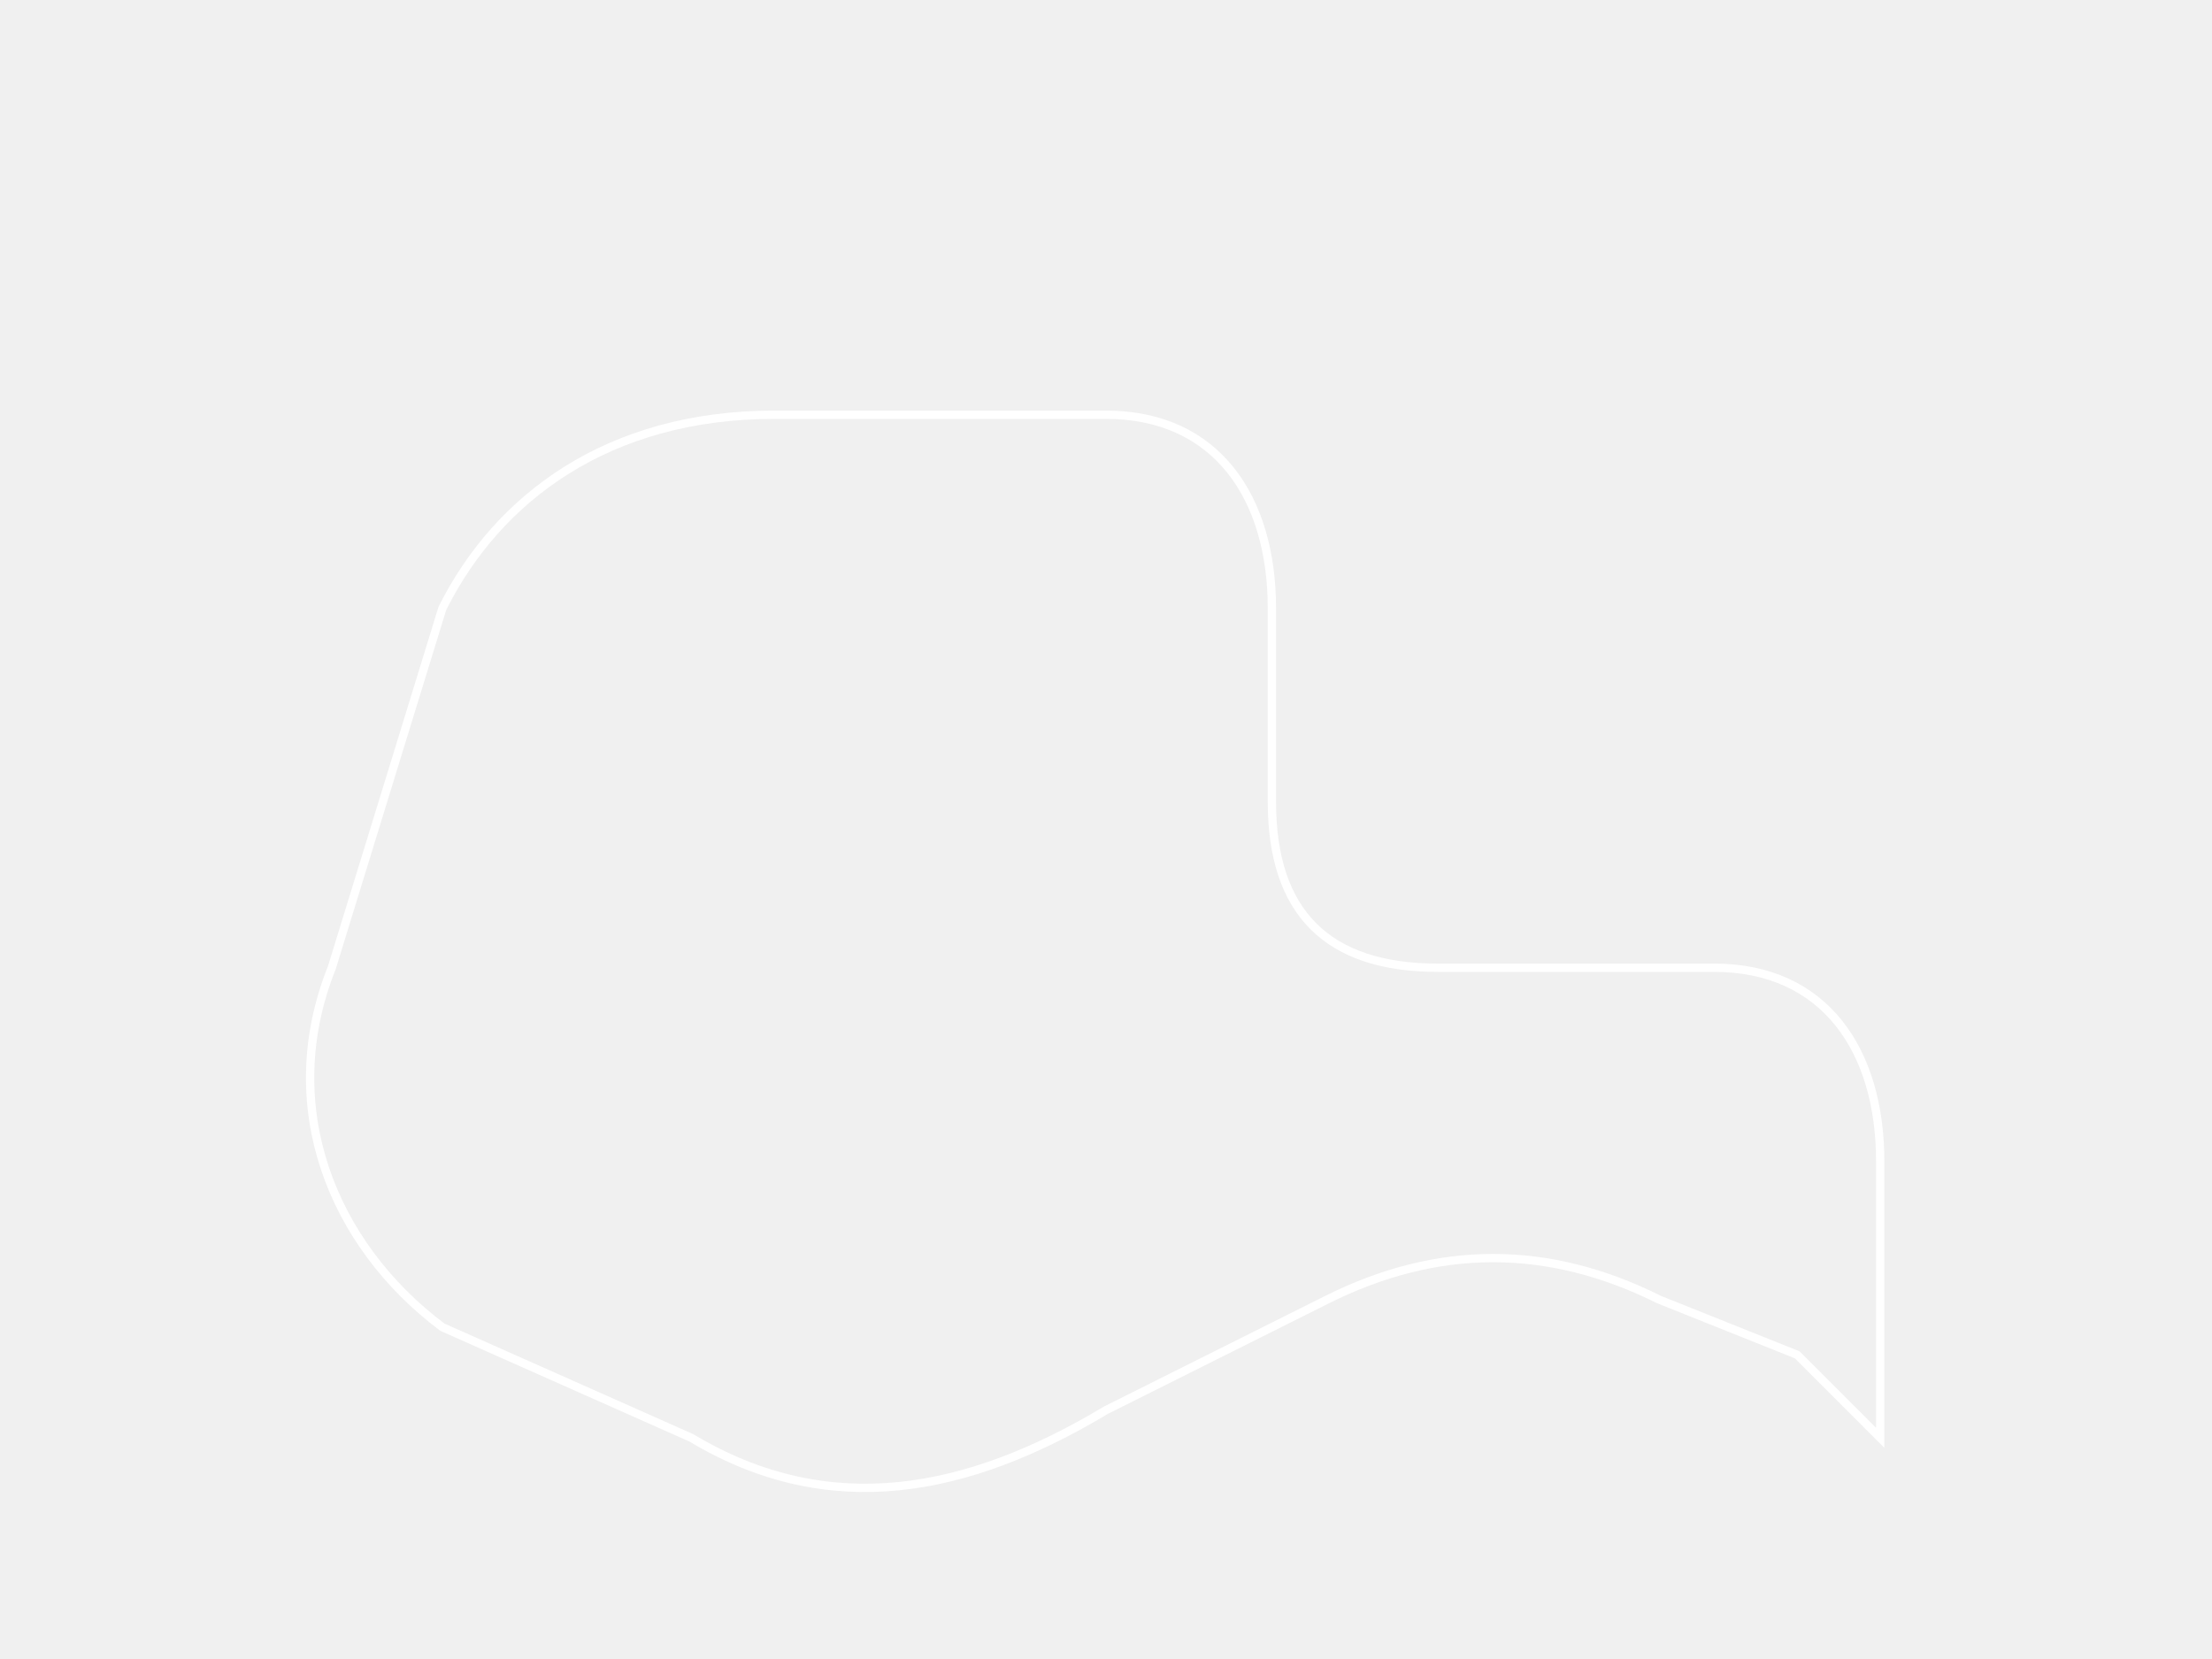
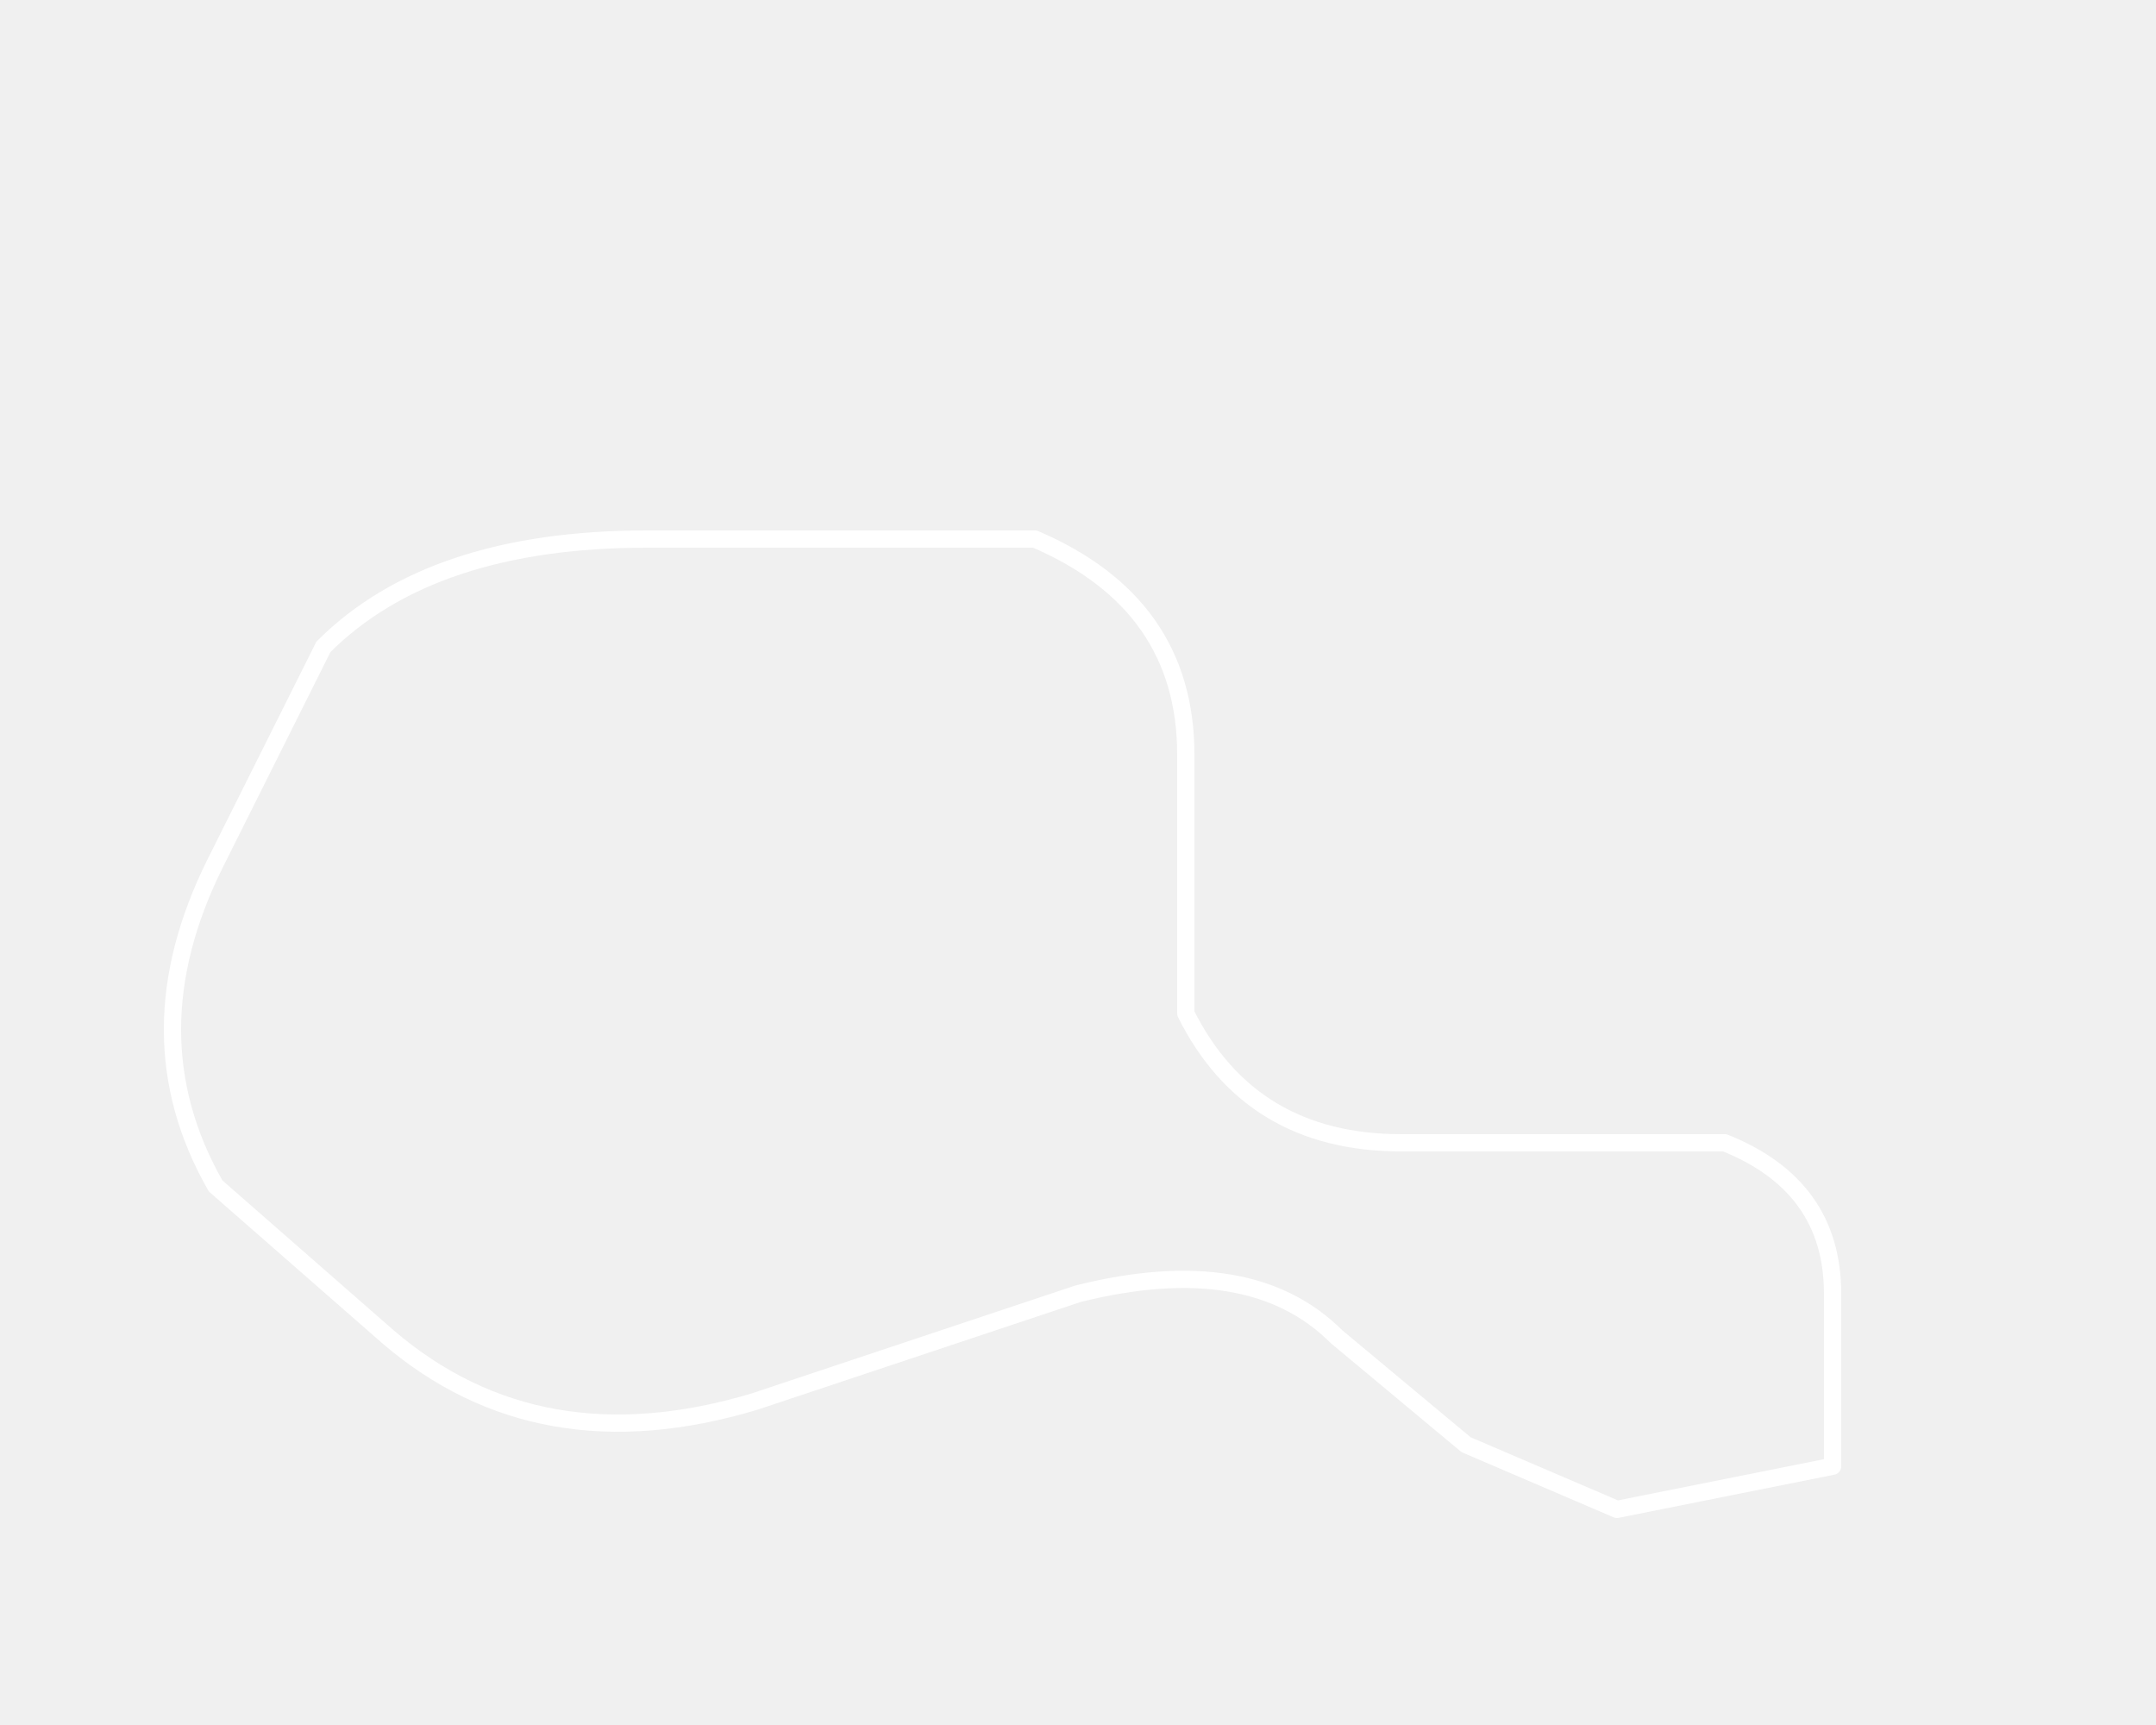
- <svg xmlns="http://www.w3.org/2000/svg" viewBox="0 0 800 600" width="800" height="600">
-   <g id="track" fill="none" stroke="#FFFFFF" stroke-width="3">
-     <path d="M 680 520               L 680 420              C 680 380, 660 350, 620 350              L 520 350              C 480 350, 460 330, 460 290              L 460 220              C 460 180, 440 150, 400 150              L 280 150              C 220 150, 180 180, 160 220              L 120 350              C 100 400, 120 450, 160 480              L 250 520              C 300 550, 350 540, 400 510              L 480 470              C 520 450, 560 450, 600 470              L 650 490              L 680 520 Z" />
+ <svg xmlns="http://www.w3.org/2000/svg" viewBox="0 0 1000 800" width="1000" height="800">
+   <g id="track" fill="none" stroke="#ffffff" stroke-width="8" stroke-linecap="round" stroke-linejoin="round">
+     <path d="M 850 680               L 850 600              Q 850 550, 800 530              L 650 530              Q 580 530, 550 470              L 550 350              Q 550 280, 480 250              L 300 250              Q 200 250, 150 300              L 100 400              Q 60 480, 100 550              L 180 620              Q 250 680, 350 650              L 500 600              Q 580 580, 620 620              L 680 670              L 750 700              L 850 680 Z" />
  </g>
</svg>
